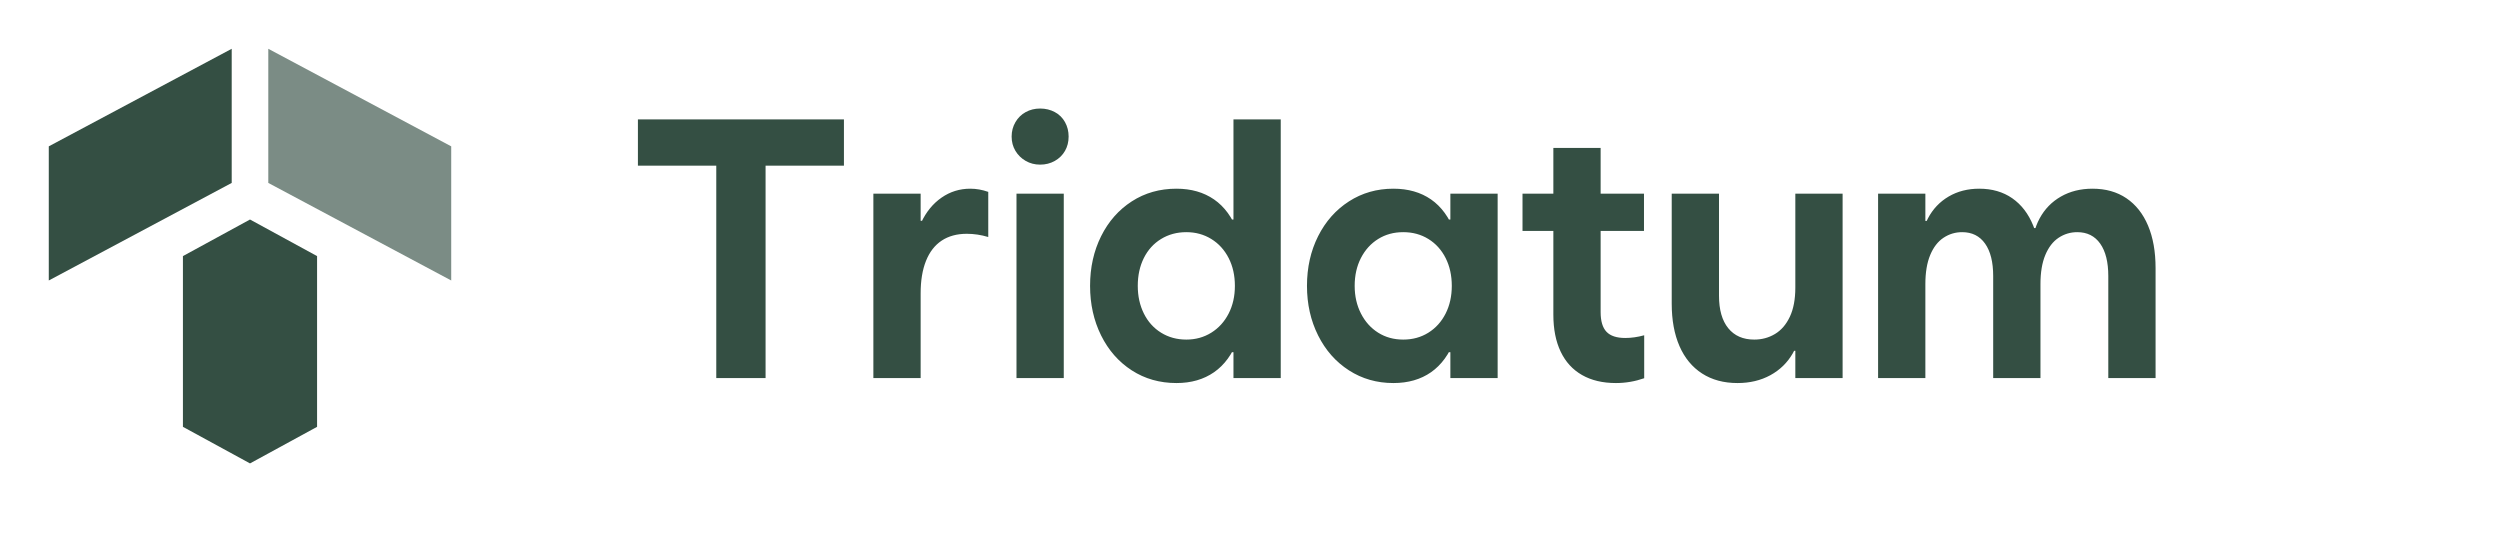
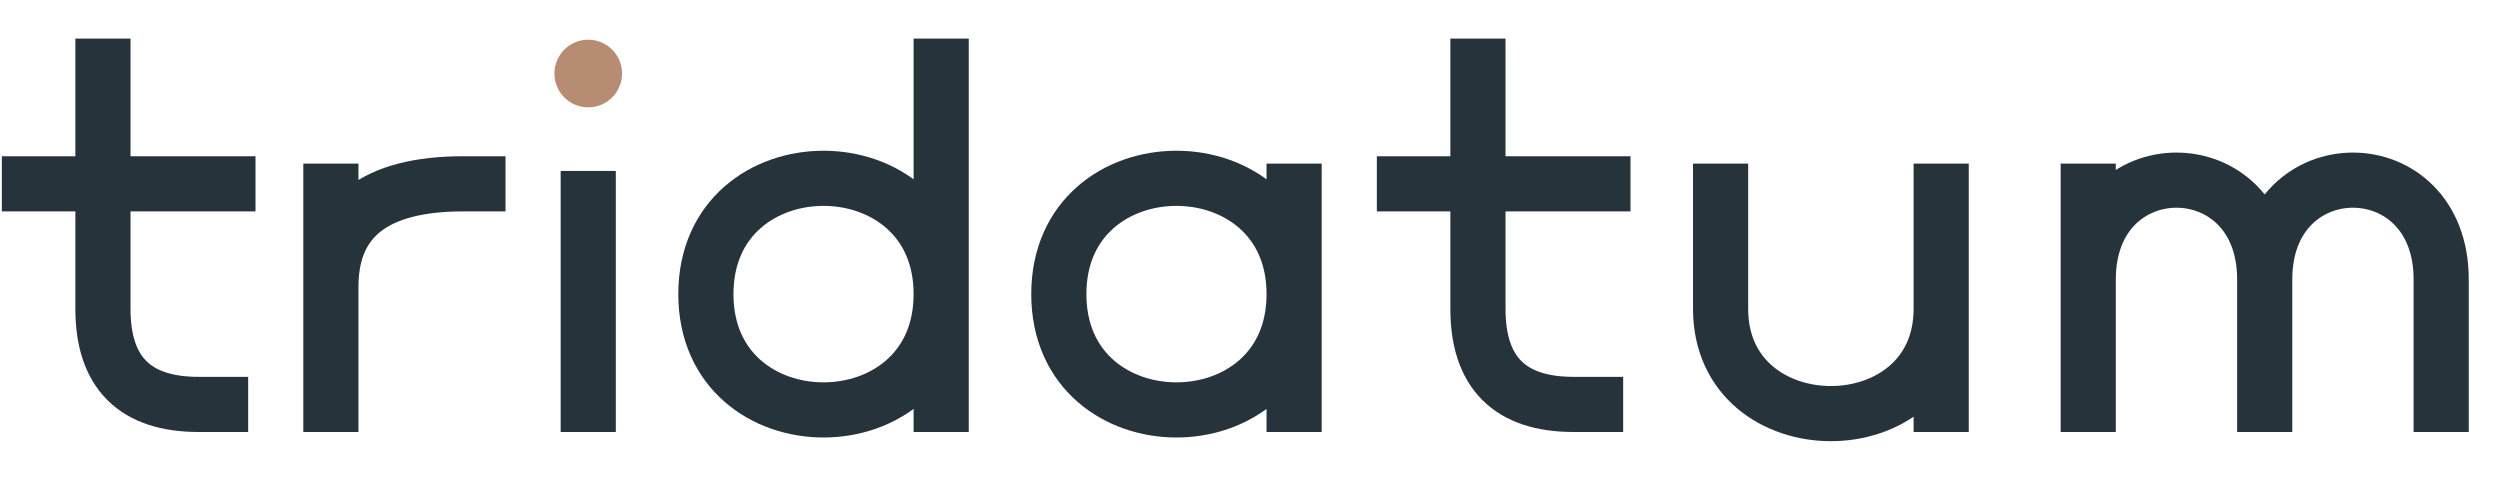
- <svg xmlns="http://www.w3.org/2000/svg" viewBox="0 0 205 44">
-   <g fill="#344f43" transform="translate(1 1)">
-     <path d="M3 11 18 3v11L3 22Z" />
-     <path d="m21 3 15 8v11l-15-8Z" opacity=".65" />
-     <path d="m14 20 5.5-3 5.5 3v14l-5.5 3-5.5-3Z" />
+ <svg xmlns="http://www.w3.org/2000/svg" viewBox="0 0 340 68" color="#26333b" role="img" aria-label="Tridatum">
+   <g fill="none" stroke="currentColor" stroke-width="7.5" stroke-linecap="square" stroke-linejoin="round">
+     <path d="M14 9v33q0 13 13 13h3M4 25h27" />
+     <path d="M45 55V26m0 13q0-14 18-14h2" />
+     <path d="M80 27v28" />
+     <path d="M128 9v46m0-15c0-21-32-21-32 0s32 21 32 0" />
+     <path d="M176 26v29m0-15c0-21-32-21-32 0s32 21 32 0" />
+     <path d="M201 9v33q0 13 13 13h3M191 25h27" />
+     <path d="M234 26v16c0 19 30 19 30 0V26m0 16v13" />
+     <path d="M284 55V26m0 12c0-18 24-18 24 0v17m0-17c0-18 24-18 24 0v17" />
  </g>
-   <path fill="#344f43" d="M52.309 9.789H69.203V13.583H52.309ZM58.734 9.789H62.777V31.0H58.734ZM71.616 15.883H75.493V31.0H71.616ZM74.931 21.149V18.104H75.962L74.931 21.149Q74.931 19.542 75.54 18.241Q76.15 16.94 77.206 16.206Q78.261 15.473 79.565 15.473Q80.3 15.473 81.037 15.734V19.435Q80.156 19.171 79.275 19.171Q78.064 19.171 77.219 19.73Q76.374 20.29 75.934 21.386Q75.493 22.482 75.493 24.052ZM83.352 15.883H87.229V31.0H83.352ZM82.954 11.2Q82.954 10.548 83.266 10.015Q83.577 9.481 84.108 9.191Q84.639 8.9 85.291 8.9Q85.955 8.9 86.495 9.191Q87.034 9.481 87.331 10.015Q87.627 10.548 87.627 11.2Q87.627 11.852 87.331 12.371Q87.034 12.89 86.495 13.195Q85.955 13.5 85.291 13.5Q84.639 13.5 84.108 13.195Q83.577 12.89 83.266 12.371Q82.954 11.852 82.954 11.2ZM105.021 9.789H101.144V19.428L101.8 23.441L101.144 27.953V31.0H105.021ZM100.675 28.883H102.521V18H100.675L102.169 23.441Q102.169 20.8 101.5 19.019Q100.831 17.238 99.554 16.355Q98.277 15.473 96.471 15.473Q94.415 15.473 92.806 16.513Q91.196 17.553 90.291 19.369Q89.386 21.186 89.386 23.441Q89.386 25.68 90.29 27.505Q91.195 29.33 92.805 30.37Q94.415 31.41 96.471 31.41Q98.277 31.41 99.554 30.521Q100.831 29.633 101.5 27.858Q102.169 26.083 102.169 23.441ZM93.297 23.441Q93.297 22.155 93.796 21.155Q94.296 20.155 95.21 19.596Q96.124 19.037 97.281 19.037Q98.415 19.037 99.324 19.596Q100.233 20.155 100.747 21.155Q101.261 22.155 101.261 23.441Q101.261 24.716 100.747 25.716Q100.233 26.715 99.324 27.281Q98.415 27.846 97.281 27.846Q96.124 27.846 95.21 27.281Q94.296 26.715 93.796 25.708Q93.297 24.701 93.297 23.441ZM114.257 31.41Q112.231 31.41 110.615 30.37Q108.998 29.33 108.085 27.505Q107.172 25.68 107.172 23.441Q107.172 21.186 108.085 19.369Q108.998 17.553 110.615 16.513Q112.231 15.473 114.257 15.473Q116.076 15.473 117.347 16.355Q118.617 17.238 119.286 19.019Q119.955 20.8 119.955 23.441L118.461 18H120.307V28.883H118.461L119.955 23.441Q119.955 26.083 119.286 27.858Q118.617 29.633 117.347 30.521Q116.076 31.41 114.257 31.41ZM119.047 23.441Q119.047 22.155 118.539 21.155Q118.032 20.155 117.126 19.596Q116.22 19.037 115.065 19.037Q113.91 19.037 113.011 19.596Q112.111 20.155 111.597 21.155Q111.083 22.155 111.083 23.441Q111.083 24.699 111.597 25.707Q112.111 26.715 113.011 27.281Q113.91 27.846 115.065 27.846Q116.22 27.846 117.126 27.281Q118.032 26.715 118.539 25.716Q119.047 24.716 119.047 23.441ZM118.93 31.0V27.953L119.587 23.441L118.93 19.428V15.883H122.807V31.0ZM124.846 15.883H134.807V18.935H124.846ZM127.375 25.802V12.133H131.252V25.592Q131.252 26.701 131.733 27.207Q132.214 27.714 133.271 27.714Q134.021 27.714 134.824 27.492V31.015Q133.689 31.41 132.505 31.41Q130.881 31.41 129.729 30.753Q128.577 30.097 127.976 28.838Q127.375 27.58 127.375 25.802ZM151.094 31.0H147.217V15.883H151.094ZM143.848 27.846Q144.786 27.846 145.552 27.385Q146.319 26.925 146.768 25.972Q147.217 25.019 147.217 23.588L147.667 26.322V28.766H146.749L147.667 26.322Q147.667 27.826 147.006 28.975Q146.346 30.124 145.169 30.767Q143.992 31.41 142.479 31.41Q140.784 31.41 139.57 30.626Q138.355 29.843 137.718 28.382Q137.081 26.92 137.081 24.896V15.883H140.958V24.252Q140.958 25.978 141.716 26.912Q142.474 27.846 143.848 27.846ZM154.003 15.883H157.88V31.0H154.003ZM160.897 19.037Q160.06 19.037 159.367 19.497Q158.673 19.958 158.277 20.911Q157.88 21.864 157.88 23.295L157.489 20.561V18.117H158.349L157.489 20.561Q157.489 19.057 158.091 17.908Q158.693 16.759 159.788 16.116Q160.883 15.473 162.296 15.473Q163.873 15.473 165.003 16.256Q166.132 17.04 166.725 18.501Q167.318 19.962 167.318 21.986V31.0H163.441V22.631Q163.441 20.917 162.777 19.977Q162.113 19.037 160.897 19.037ZM170.336 19.037Q169.498 19.037 168.805 19.497Q168.112 19.958 167.715 20.911Q167.318 21.864 167.318 23.295L166.625 20.561V18.703H167.533L166.625 20.561Q166.625 19.069 167.247 17.914Q167.87 16.759 168.997 16.116Q170.123 15.473 171.583 15.473Q173.207 15.473 174.365 16.256Q175.524 17.04 176.14 18.501Q176.757 19.962 176.757 21.986V31.0H172.88V22.631Q172.88 20.917 172.216 19.977Q171.552 19.037 170.336 19.037Z" />
+   <circle class="brand-point" cx="80" cy="10" r="4.6" fill="#b78c73" />
</svg>
